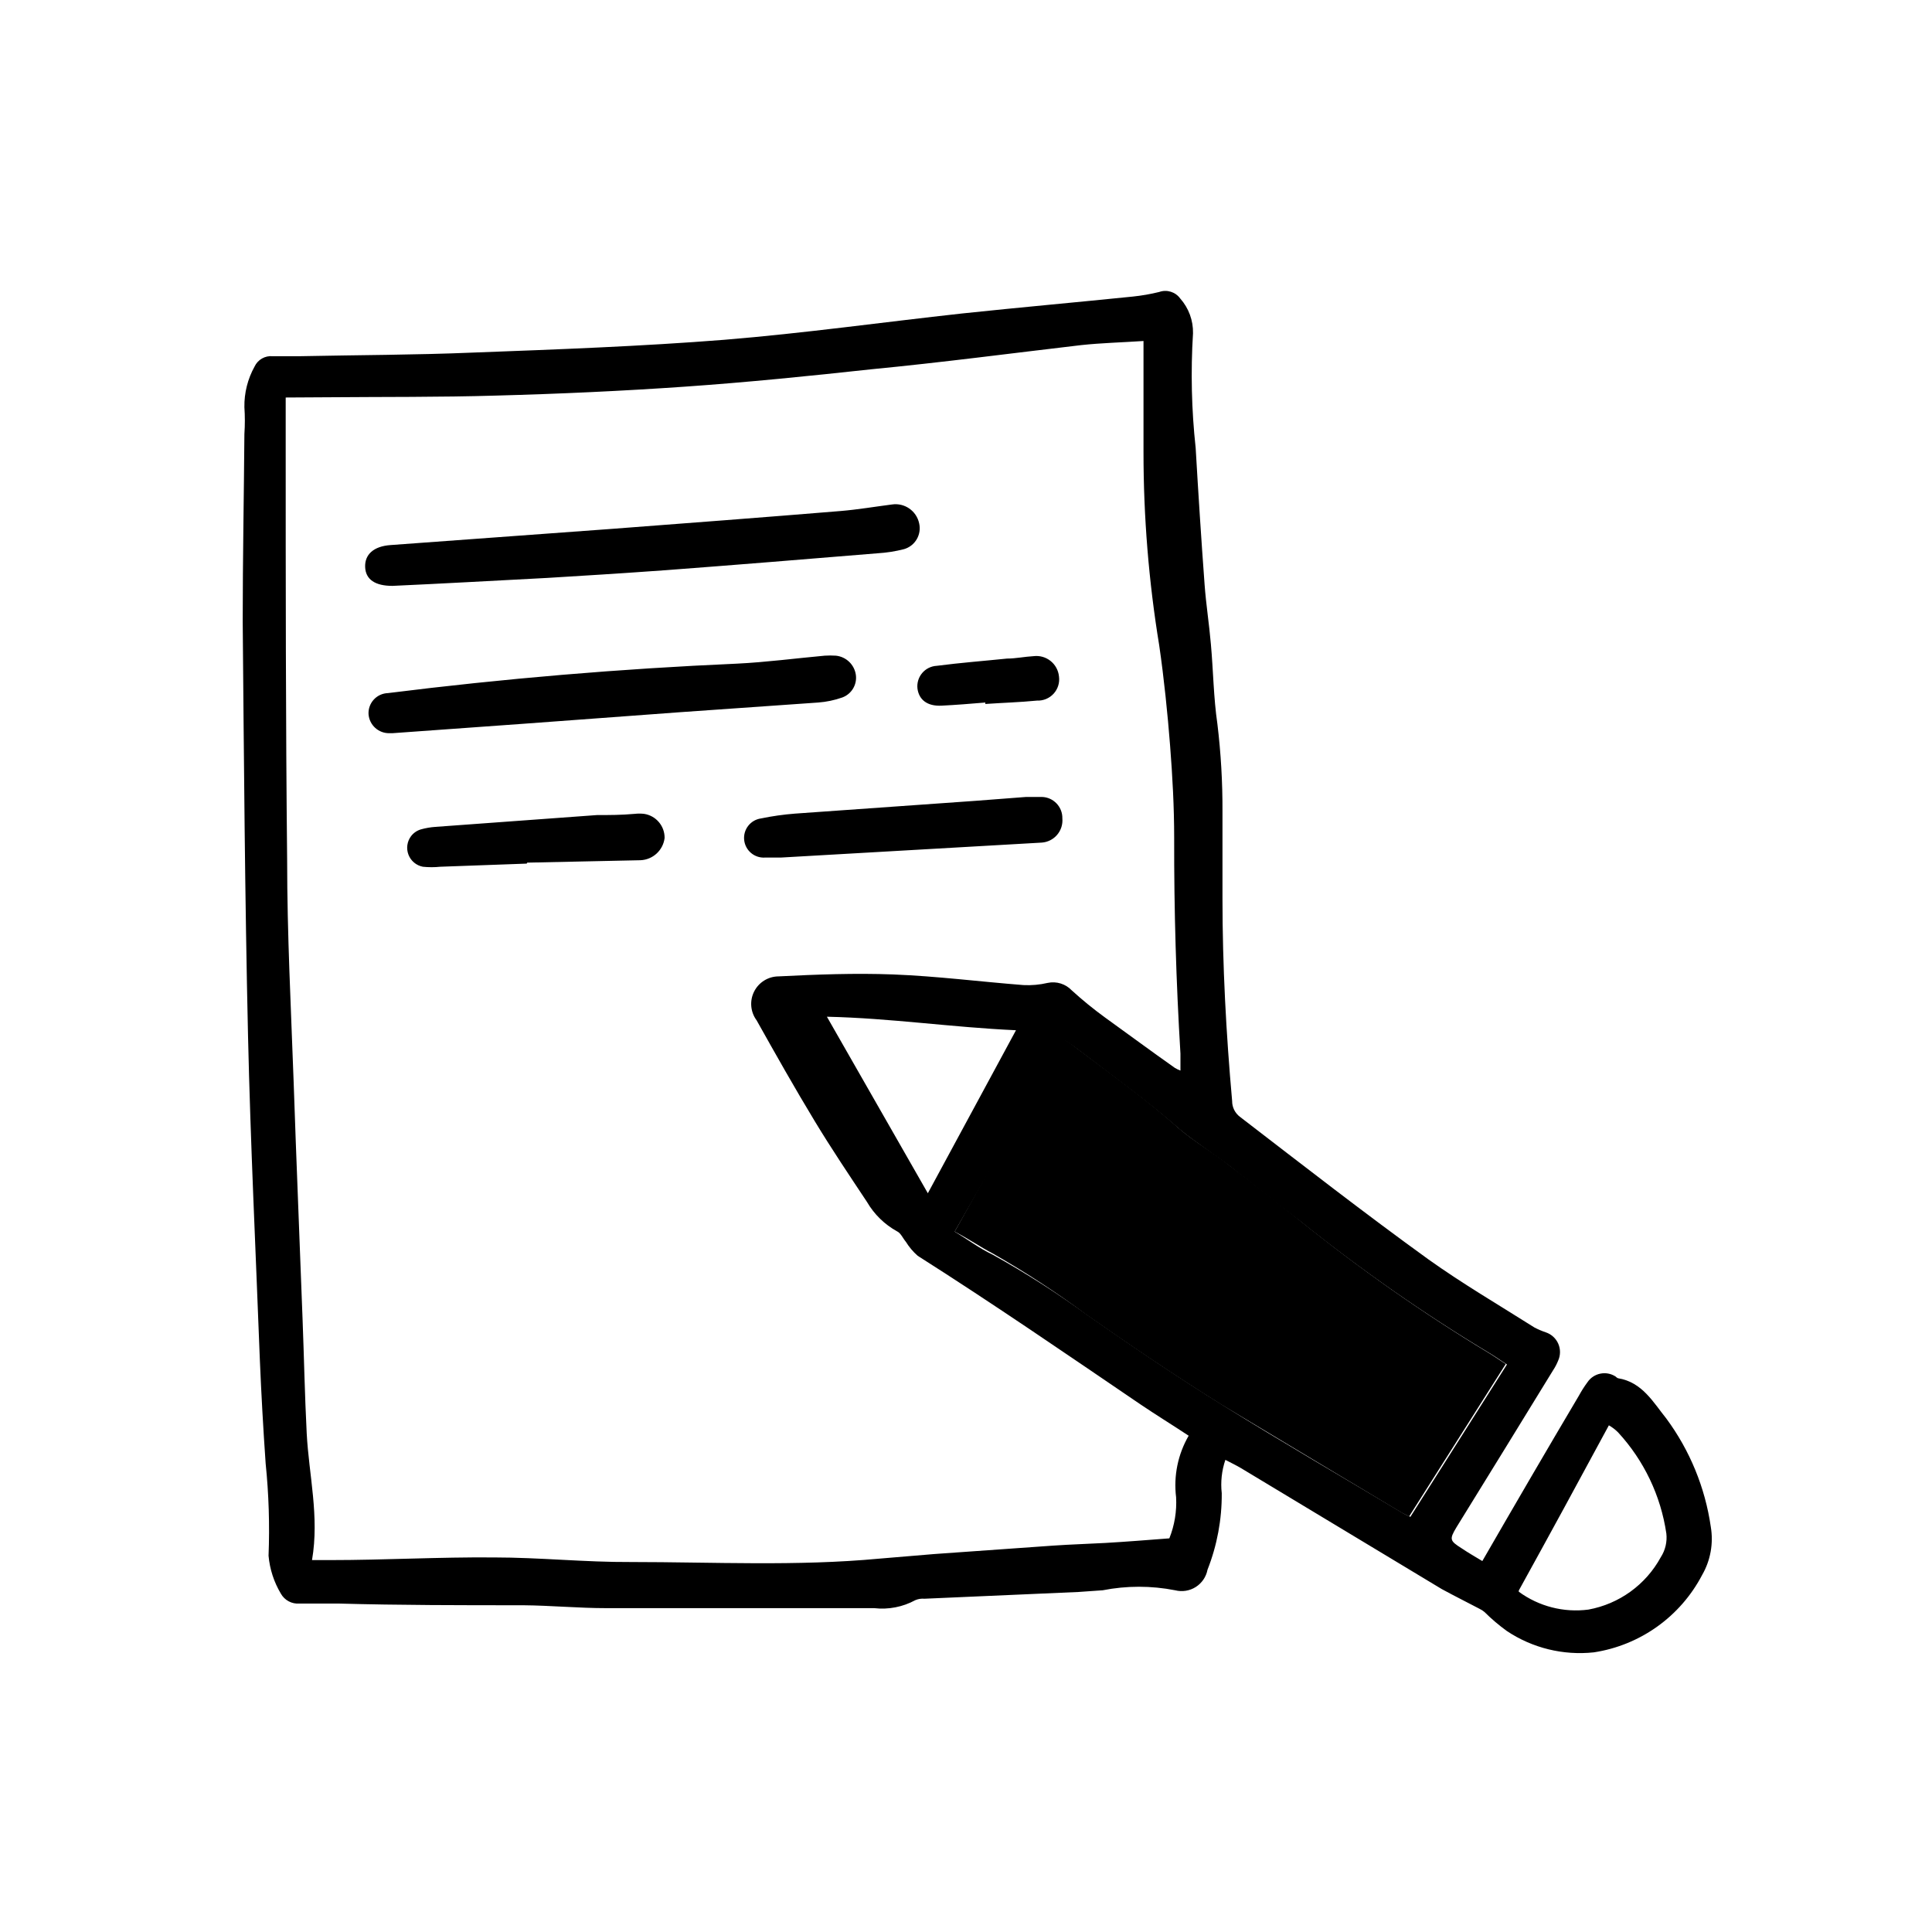
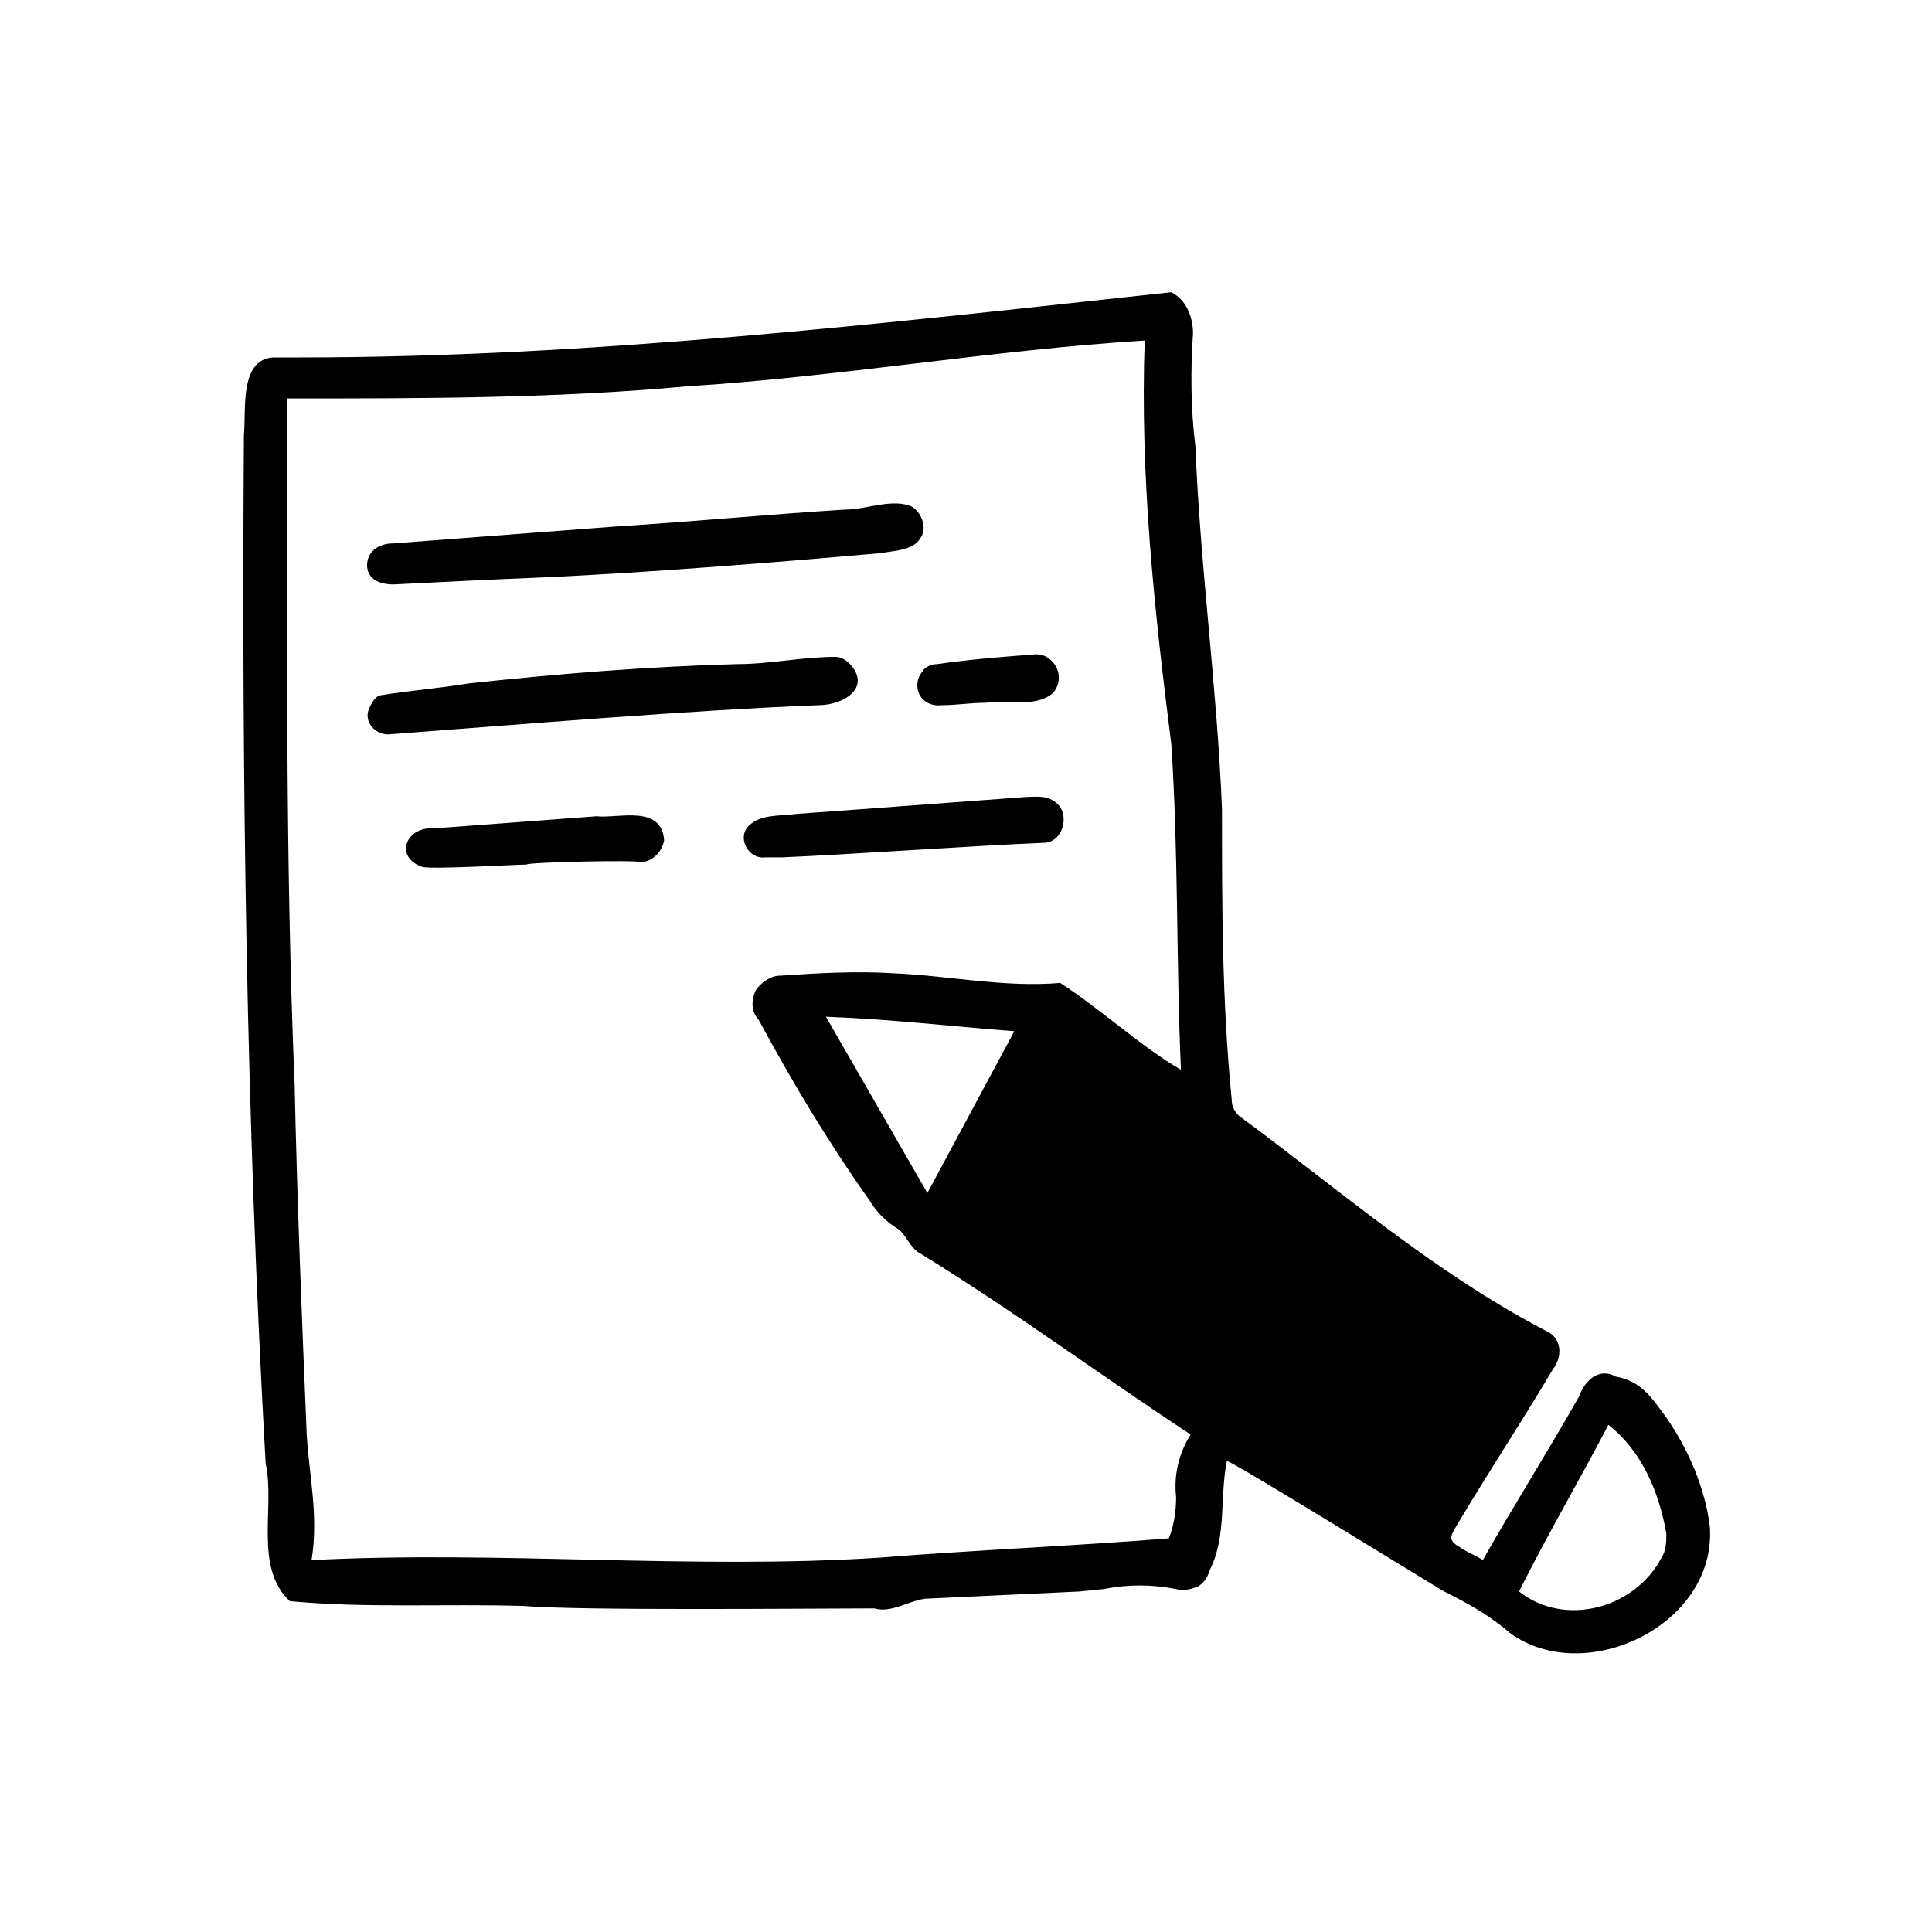
- <svg xmlns="http://www.w3.org/2000/svg" viewBox="0 0 80 80" fill="none">
-   <path d="M61.38 64.64c1.35-2.34 2.66-4.59 4-6.85.104-.191.22-.375.35-.55A.85.85 0 0166.9 57s.06.06.1.07c1 .16 1.46 1 2 1.67a9.94 9.94 0 011.84 4.48 3 3 0 01-.36 2 6.1 6.1 0 01-4.48 3.2 5.45 5.45 0 01-3.6-.88 7.777 7.777 0 01-.93-.79 1 1 0 00-.22-.14c-.51-.27-1-.51-1.55-.81l-8.3-5c-.2-.12-.41-.22-.66-.35a3.18 3.18 0 00-.15 1.38A8.49 8.49 0 0150 65a1.09 1.09 0 01-1.34.85 7.781 7.781 0 00-3 0l-1 .07-6.38.28a.78.78 0 00-.38.06 2.87 2.87 0 01-1.7.33H25.11c-1.15 0-2.3-.11-3.45-.12-2.55 0-5.09 0-7.63-.07H12.4a.81.81 0 01-.77-.41 3.71 3.71 0 01-.51-1.57c.05-1.275.01-2.551-.12-3.82a155.4 155.4 0 01-.24-4.29c-.17-4.48-.39-9-.49-13.43-.13-5.72-.17-11.44-.22-17.15 0-2.59.05-5.18.07-7.76.025-.37.025-.74 0-1.11a3.35 3.35 0 01.42-1.68.75.75 0 01.75-.43h1.11c2.39-.05 4.79-.05 7.18-.15 3.47-.13 7-.26 10.41-.53 3.3-.27 6.57-.73 9.85-1.09 2.36-.25 4.72-.46 7.07-.7a8 8 0 001.09-.19.76.76 0 01.87.27 2.1 2.1 0 01.53 1.44 27.934 27.934 0 00.11 4.75c.11 1.89.23 3.77.37 5.66.06.82.19 1.64.26 2.46.1 1.11.11 2.22.27 3.31.145 1.201.215 2.41.21 3.62v3.59c0 2.8.15 5.6.4 8.4a.81.81 0 00.33.66c2.6 2 5.17 4 7.8 5.9 1.4 1 2.92 1.89 4.39 2.82a3.3 3.3 0 00.47.2.86.86 0 01.51 1.17 2.18 2.18 0 01-.21.4c-1.33 2.17-2.66 4.33-4 6.5-.3.5-.28.56.21.87.28.19.58.36.86.53zM11.83 16.46v1.88c0 5.76 0 11.52.06 17.29 0 3.06.16 6.12.27 9.19.11 3.28.25 6.56.37 9.84.06 1.56.09 3.13.17 4.69.09 1.73.53 3.44.22 5.25h.75c2.26 0 4.52-.13 6.78-.11 1.89 0 3.78.2 5.67.19 3.43 0 6.87.18 10.29-.14l2.27-.19 4.94-.35c.72-.05 1.44-.07 2.15-.11.87-.05 1.73-.12 2.65-.19a4 4 0 00.28-1.7 4.09 4.09 0 01.52-2.55c-.68-.45-1.35-.86-2-1.3C44.19 56.09 41.15 54 38 52a2.55 2.55 0 01-.49-.58c-.12-.14-.21-.36-.36-.43a3.26 3.26 0 01-1.25-1.22c-.73-1.1-1.47-2.2-2.16-3.34-.83-1.37-1.62-2.77-2.41-4.18a1.14 1.14 0 01.91-1.82c1.58-.08 3.17-.14 4.75-.08 1.8.07 3.6.3 5.39.44a3.58 3.58 0 001-.09 1.07 1.07 0 011 .31c.433.395.887.765 1.36 1.11 1 .72 1.93 1.41 2.91 2.1.073.044.15.081.23.11v-.7c-.18-2.973-.267-5.95-.26-8.93 0-1.28-.07-2.56-.17-3.84-.1-1.28-.25-2.77-.45-4.14a49.376 49.376 0 01-.65-8v-4.6c-.9.06-1.74.08-2.58.17-2.9.34-5.78.72-8.68 1-2.57.28-5.14.54-7.72.72-2.58.18-5.21.3-7.82.37-2.34.07-4.69.05-7 .07l-1.72.01zM39.53 51c.57.34 1 .68 1.57.95a38.21 38.21 0 013.95 2.52c1.83 1.28 3.69 2.54 5.59 3.72 2.47 1.54 5 3 7.49 4.49l.27.13 4-6.31c-.27-.17-.5-.34-.74-.48a70.182 70.182 0 01-7.8-5.44c-1-.75-1.91-1.51-2.88-2.25-.69-.53-1.44-1-2.11-1.55-1.38-1.22-2.89-2.29-4.36-3.42-.13-.1-.27-.18-.44-.29L39.53 51zm-1.11-1.59l3.65-6.75c-2.66-.12-5.18-.5-7.83-.56l4.18 7.31zm24.47 16.5a4 4 0 002.88.74 4.29 4.29 0 003-2.17 1.5 1.5 0 00.23-.98 7.87 7.87 0 00-2-4.19 1.788 1.788 0 00-.38-.29c-1.23 2.28-2.45 4.52-3.73 6.84v.05z" fill="#000" />
-   <path d="M39.53 51L44 43c.17.11.31.19.44.29 1.47 1.13 3 2.2 4.36 3.42.67.58 1.42 1 2.11 1.55 1 .74 1.92 1.5 2.88 2.25A70.174 70.174 0 0061.61 56c.24.14.47.31.74.48l-4 6.31-.27-.13c-2.5-1.49-5-3-7.49-4.49-1.9-1.18-3.76-2.44-5.59-3.72a38.185 38.185 0 00-3.9-2.55c-.52-.27-1-.61-1.57-.9zM22.67 23.93c-2.47.13-4.44.24-6.42.33-.71 0-1.11-.26-1.13-.78-.02-.52.35-.86 1.05-.91l9.16-.67c3.16-.24 6.32-.48 9.48-.74.71-.06 1.42-.18 2.12-.27a1 1 0 011.13.78.9.9 0 01-.63 1.07 5.747 5.747 0 01-1.09.17c-2.92.24-5.85.48-8.77.7-1.8.13-3.57.24-4.9.32zm-6.42 6.43h-.12a.85.85 0 01-.87-.79.83.83 0 01.8-.87 178.945 178.945 0 0114.46-1.22c1.22-.06 2.42-.22 3.63-.33.153-.01.307-.01.46 0a.93.93 0 01.83.8.87.87 0 01-.56.93 3.84 3.84 0 01-1 .21l-5.71.4-6.5.48-5.42.39zM42.49 33h.65a.87.87 0 01.85.89.922.922 0 01-.85 1l-6.45.37-4.36.25h-.65a.815.815 0 01-.17-1.62c.465-.097.936-.163 1.41-.2l7.48-.53 2.09-.16zm-20.68 2.76l-3.58.13a3.48 3.48 0 01-.72 0 .8.8 0 01-.491-1.264.79.79 0 01.421-.286c.19-.053.384-.086.58-.1l6.7-.49c.52 0 1 0 1.56-.05.13-.015.26-.015.39 0a1 1 0 01.85 1 1.05 1.05 0 01-1 .92l-4.69.1-.02.04zm18.99-6.67c-.6.05-1.21.1-1.81.13-.6.03-.94-.25-1-.71a.848.848 0 01.8-.94c1-.13 1.94-.2 2.91-.3.36 0 .73-.08 1.1-.1a.94.94 0 011.05.84.88.88 0 01-.91 1c-.71.07-1.42.09-2.14.14v-.06z" fill="#000" />
+ <svg xmlns="http://www.w3.org/2000/svg" viewBox="0 0 80 80">
+   <path d="M70.8 63.2c-.2-1.6-.9-3.2-1.8-4.5-.6-.8-1-1.5-2.1-1.7-.7-.4-1.3.2-1.5.8-1.3 2.3-2.7 4.5-4 6.8-.3-.2-.6-.3-.9-.5-.5-.3-.5-.4-.2-.9 1.3-2.2 2.7-4.3 4-6.5.4-.5.4-1.3-.3-1.6-4.6-2.4-8.5-5.8-12.7-8.9-.2-.2-.3-.4-.3-.7-.4-4-.4-8-.4-12-.2-5-.9-10-1.1-15-.2-1.6-.2-3.2-.1-4.7 0-.7-.3-1.4-.9-1.7-12 1.3-24 2.7-36.1 2.7h-1.1c-1.4.1-1.1 2.2-1.2 3.2-.1 14.2.1 28.4.9 42.6.4 1.8-.5 4.3 1 5.7 3.2.3 6.5.1 9.7.2 2.3.2 12 .1 14.5.1.7.2 1.4-.3 2.1-.4l6.4-.3 1-.1c1-.2 2-.2 3 0 .3.1.6 0 .9-.1.3-.2.4-.4.5-.7.7-1.4.4-3 .7-4.5-.1-.2 8.8 5.3 9 5.4 1 .5 1.9 1 2.7 1.7 3.1 2.3 8.6-.3 8.3-4.4zM38.4 49.4l-4.2-7.3c2.7.1 5.2.4 7.8.6l-3.6 6.7zM48.7 62c0 .6-.1 1.2-.3 1.7-3.7.3-8.3.5-12 .8-7.8.5-15.7-.3-23.5.1.3-1.8-.1-3.5-.2-5.2-.2-4.8-.4-9.7-.5-14.5-.4-9.5-.3-18.9-.3-28.4 5.5 0 11.1 0 16.5-.5 6.4-.4 12.6-1.5 19-1.9-.2 5.6.4 11.2 1.1 16.7.3 4.5.2 9 .4 13.5-1.7-1-3.3-2.5-5-3.6-2.3.2-4.6-.3-6.9-.4-1.6-.1-3.2 0-4.7.1-.4 0-.8.3-1 .6-.2.4-.2.9.1 1.2 1.4 2.6 2.9 5.1 4.6 7.5.3.5.7.9 1.2 1.2.3.2.5.8.9 1 3.9 2.4 7.4 5 11.2 7.5-.5.8-.7 1.7-.6 2.6zm20.1 2.5c-1.1 2.1-4 2.9-5.9 1.4 1.2-2.4 2.5-4.6 3.7-6.9 1.4 1.1 2.1 2.8 2.4 4.5 0 .3 0 .7-.2 1z" />
+   <path d="M22.7 23.9c-2.5.1-4.4.2-6.4.3-.7 0-1.1-.3-1.1-.8s.4-.9 1.1-.9l9.2-.7c3.2-.2 6.3-.5 9.5-.7.9 0 2-.5 2.8-.1.4.3.6.9.3 1.3-.3.5-1.1.5-1.6.6-4.5.4-9.6.8-13.8 1zm-6.5 6.5c-.6.1-1.2-.5-.9-1.1.1-.2.2-.4.4-.5 1.2-.2 2.5-.3 3.7-.5 3.7-.4 7.4-.7 11.1-.8 1.4 0 2.7-.3 4.1-.3.2 0 .4.1.6.3.9 1-.3 1.7-1.3 1.7-5.2.2-12.4.8-17.7 1.2zM42.5 33c.4 0 .9-.1 1.3.3.5.5.2 1.6-.6 1.6-2.6.1-8.3.5-10.8.6h-.7c-.7.1-1.2-.8-.7-1.3s1.3-.4 2-.5c1.5-.1 8.1-.6 9.5-.7zm-20.7 2.8c-.5 0-3.8.2-4.3.1-1.2-.4-.7-1.7.5-1.6l6.7-.5c.9.1 2.7-.5 2.8 1-.1.5-.5.9-1 .9 0-.1-4.7 0-4.7.1zm19-6.7c-.6 0-1.2.1-1.8.1-.9.1-1.3-.8-.8-1.4.1-.2.4-.3.6-.3 1.4-.2 2.7-.3 4-.4.8-.1 1.4.9.8 1.6-.7.6-1.9.3-2.8.4z" />
</svg>
